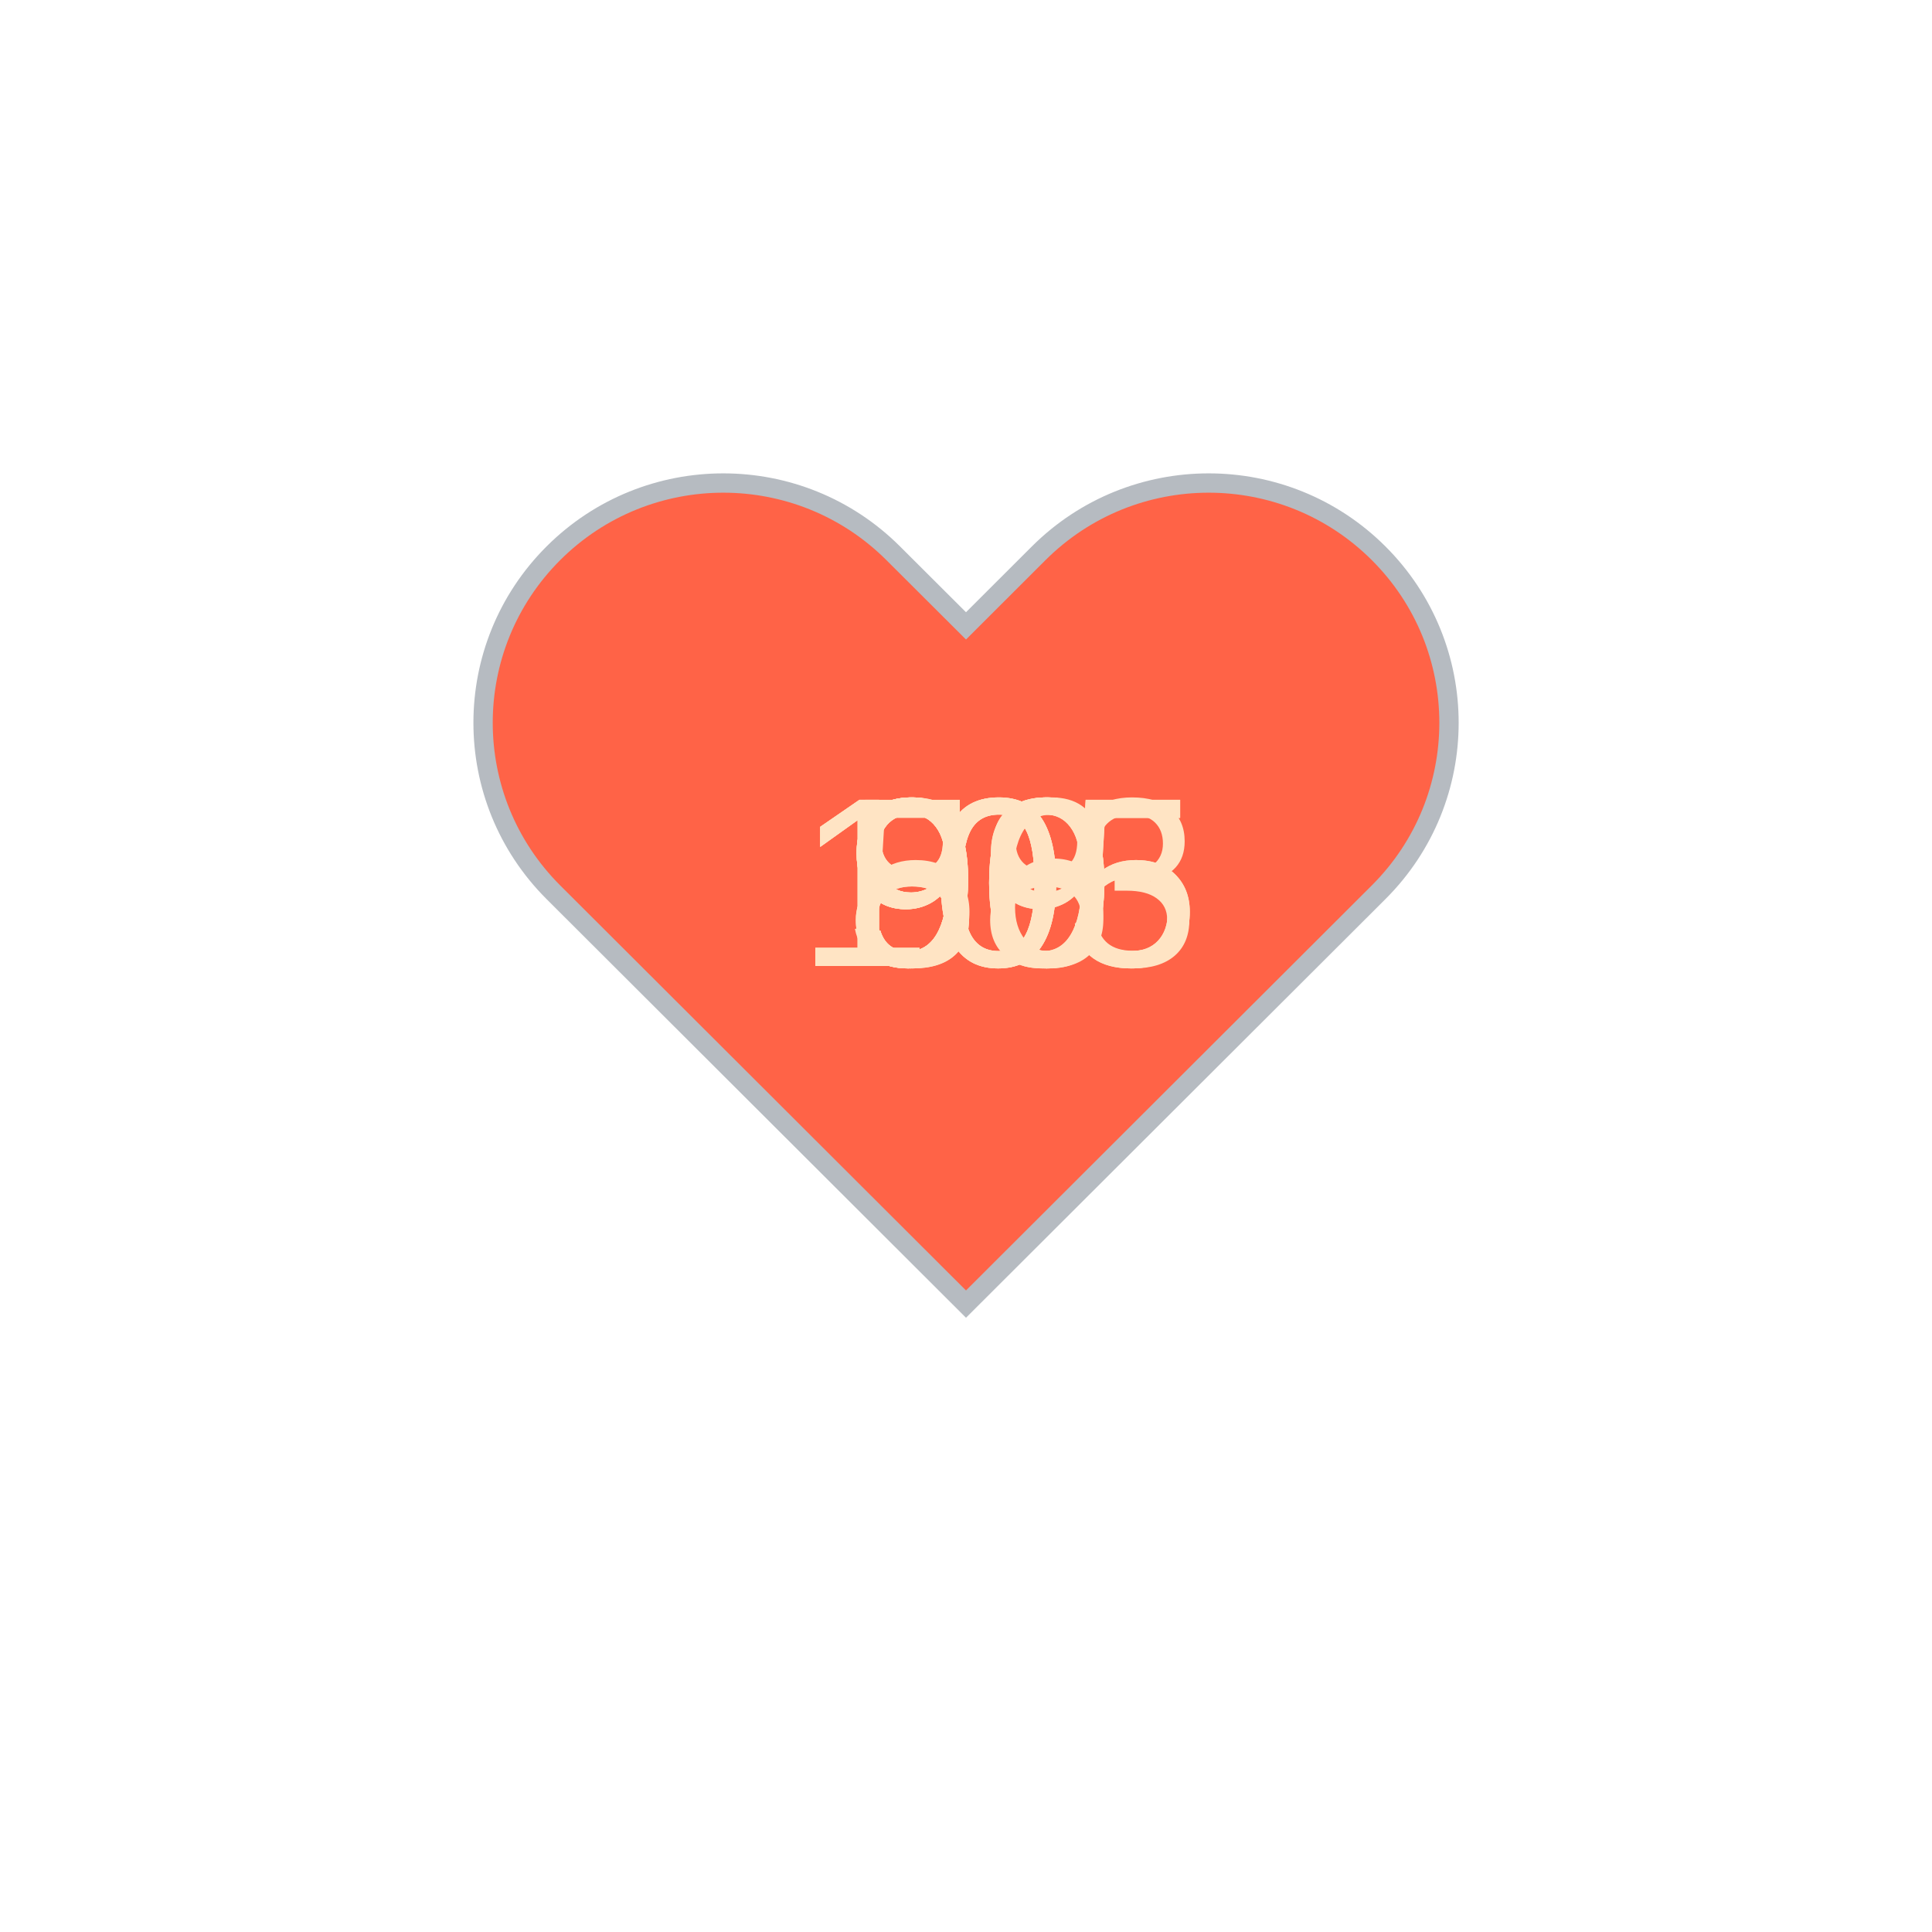
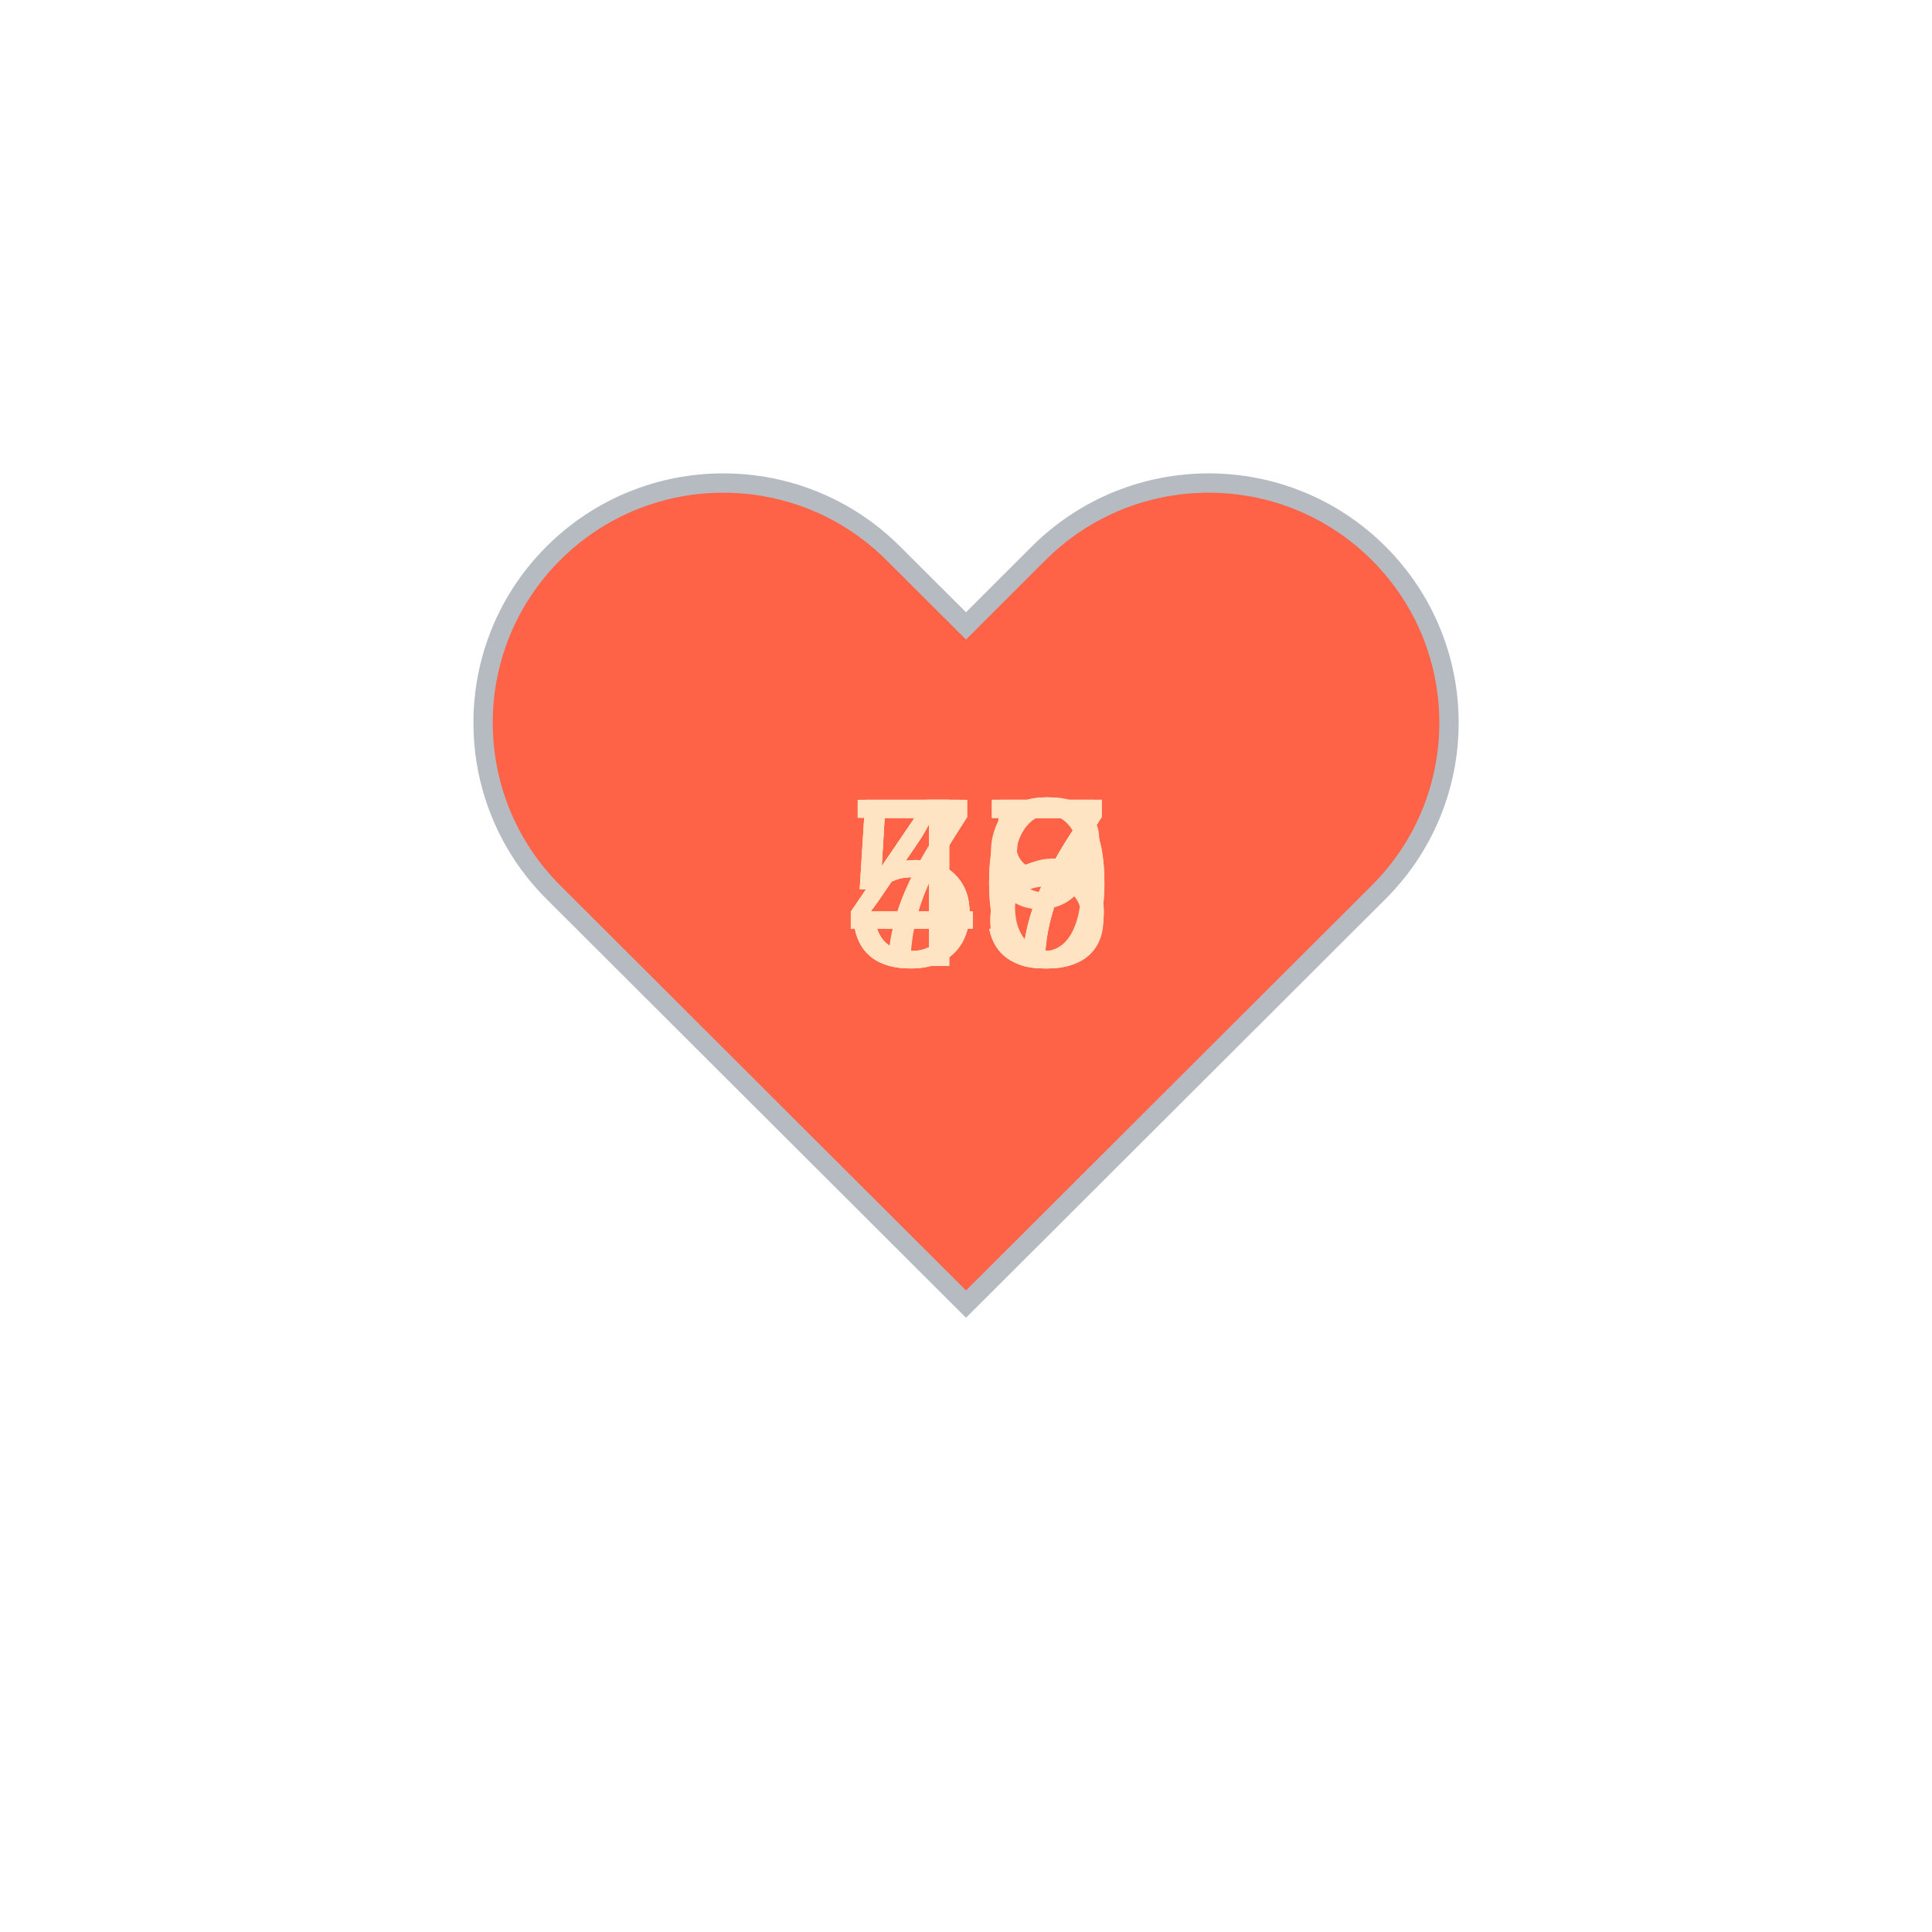
<svg xmlns="http://www.w3.org/2000/svg" baseProfile="full" height="150" version="1.1" viewBox="0,0,200,200" width="150">
  <defs />
  <g transform="translate(100 100)">
    <path d="M92.71,7.27L92.71,7.27c-9.71-9.69-25.46-9.69-35.18,0L50,14.79l-7.54-7.52C32.75-2.42,17-2.42,7.29,7.27v0 c-9.71,9.69-9.71,25.41,0,35.1L50,85l42.71-42.63C102.43,32.68,102.43,16.96,92.71,7.27z" fill="tomato" stroke="#B6BBC1" stroke-width="2" transform="translate(-50 -50)" />
    <animateTransform additive="sum" attributeName="transform" dur="1.2s" repeatCount="indefinite" type="scale" values="1; 1.5; 1.25; 1.5; 1.5; 1;" />
-     <text fill="bisque" style="font-size:25px; font-family:Arial" transform="translate(-17.5 0)">105<animate attributeName="visibility" dur="12.0s" keyTimes="0;0.1;0.2;0.3;0.4;0.5;0.6;0.7;0.8;0.9;1.0" repeatCount="indefinite" values="visible;hidden;hidden;hidden;hidden;hidden;hidden;hidden;hidden;hidden;hidden" />
+     <text fill="bisque" style="font-size:25px; font-family:Arial" transform="translate(-12.5 0)">47<animate attributeName="visibility" dur="12.0s" keyTimes="0;0.1;0.2;0.3;0.4;0.5;0.6;0.7;0.8;0.9;1.0" repeatCount="indefinite" values="visible;hidden;hidden;hidden;hidden;hidden;hidden;hidden;hidden;hidden;hidden" />
    </text>
-     <text fill="bisque" style="font-size:25px; font-family:Arial" transform="translate(-17.5 0)">105<animate attributeName="visibility" dur="12.0s" keyTimes="0;0.1;0.2;0.3;0.4;0.5;0.6;0.7;0.8;0.9;1.0" repeatCount="indefinite" values="hidden;visible;hidden;hidden;hidden;hidden;hidden;hidden;hidden;hidden;hidden" />
+     <text fill="bisque" style="font-size:25px; font-family:Arial" transform="translate(-12.5 0)">47<animate attributeName="visibility" dur="12.0s" keyTimes="0;0.1;0.2;0.3;0.4;0.5;0.6;0.7;0.8;0.9;1.0" repeatCount="indefinite" values="hidden;visible;hidden;hidden;hidden;hidden;hidden;hidden;hidden;hidden;hidden" />
    </text>
-     <text fill="bisque" style="font-size:25px; font-family:Arial" transform="translate(-17.5 0)">103<animate attributeName="visibility" dur="12.0s" keyTimes="0;0.1;0.2;0.3;0.4;0.5;0.6;0.7;0.8;0.9;1.0" repeatCount="indefinite" values="hidden;hidden;visible;hidden;hidden;hidden;hidden;hidden;hidden;hidden;hidden" />
+     <text fill="bisque" style="font-size:25px; font-family:Arial" transform="translate(-12.5 0)">46<animate attributeName="visibility" dur="12.0s" keyTimes="0;0.1;0.2;0.3;0.4;0.5;0.6;0.7;0.8;0.9;1.0" repeatCount="indefinite" values="hidden;hidden;visible;hidden;hidden;hidden;hidden;hidden;hidden;hidden;hidden" />
    </text>
-     <text fill="bisque" style="font-size:25px; font-family:Arial" transform="translate(-12.5 0)">99<animate attributeName="visibility" dur="12.0s" keyTimes="0;0.1;0.2;0.3;0.4;0.5;0.6;0.7;0.8;0.9;1.0" repeatCount="indefinite" values="hidden;hidden;hidden;visible;hidden;hidden;hidden;hidden;hidden;hidden;hidden" />
+     <text fill="bisque" style="font-size:25px; font-family:Arial" transform="translate(-12.5 0)">50<animate attributeName="visibility" dur="12.0s" keyTimes="0;0.1;0.2;0.3;0.4;0.5;0.6;0.7;0.8;0.9;1.0" repeatCount="indefinite" values="hidden;hidden;hidden;visible;hidden;hidden;hidden;hidden;hidden;hidden;hidden" />
    </text>
-     <text fill="bisque" style="font-size:25px; font-family:Arial" transform="translate(-12.5 0)">90<animate attributeName="visibility" dur="12.0s" keyTimes="0;0.1;0.2;0.3;0.4;0.5;0.6;0.7;0.8;0.9;1.0" repeatCount="indefinite" values="hidden;hidden;hidden;hidden;visible;hidden;hidden;hidden;hidden;hidden;hidden" />
+     <text fill="bisque" style="font-size:25px; font-family:Arial" transform="translate(-12.5 0)">50<animate attributeName="visibility" dur="12.0s" keyTimes="0;0.1;0.2;0.3;0.4;0.5;0.6;0.7;0.8;0.9;1.0" repeatCount="indefinite" values="hidden;hidden;hidden;hidden;visible;hidden;hidden;hidden;hidden;hidden;hidden" />
    </text>
-     <text fill="bisque" style="font-size:25px; font-family:Arial" transform="translate(-12.5 0)">90<animate attributeName="visibility" dur="12.0s" keyTimes="0;0.1;0.2;0.3;0.4;0.5;0.6;0.7;0.8;0.9;1.0" repeatCount="indefinite" values="hidden;hidden;hidden;hidden;hidden;visible;hidden;hidden;hidden;hidden;hidden" />
+     <text fill="bisque" style="font-size:25px; font-family:Arial" transform="translate(-12.5 0)">49<animate attributeName="visibility" dur="12.0s" keyTimes="0;0.1;0.2;0.3;0.4;0.5;0.6;0.7;0.8;0.9;1.0" repeatCount="indefinite" values="hidden;hidden;hidden;hidden;hidden;visible;hidden;hidden;hidden;hidden;hidden" />
    </text>
-     <text fill="bisque" style="font-size:25px; font-family:Arial" transform="translate(-12.5 0)">89<animate attributeName="visibility" dur="12.0s" keyTimes="0;0.1;0.2;0.3;0.4;0.5;0.6;0.7;0.8;0.9;1.0" repeatCount="indefinite" values="hidden;hidden;hidden;hidden;hidden;hidden;visible;hidden;hidden;hidden;hidden" />
+     <text fill="bisque" style="font-size:25px; font-family:Arial" transform="translate(-12.5 0)">47<animate attributeName="visibility" dur="12.0s" keyTimes="0;0.1;0.2;0.3;0.4;0.5;0.6;0.7;0.8;0.9;1.0" repeatCount="indefinite" values="hidden;hidden;hidden;hidden;hidden;hidden;visible;hidden;hidden;hidden;hidden" />
    </text>
-     <text fill="bisque" style="font-size:25px; font-family:Arial" transform="translate(-12.5 0)">90<animate attributeName="visibility" dur="12.0s" keyTimes="0;0.1;0.2;0.3;0.4;0.5;0.6;0.7;0.8;0.9;1.0" repeatCount="indefinite" values="hidden;hidden;hidden;hidden;hidden;hidden;hidden;visible;hidden;hidden;hidden" />
+     <text fill="bisque" style="font-size:25px; font-family:Arial" transform="translate(-12.5 0)">75<animate attributeName="visibility" dur="12.0s" keyTimes="0;0.1;0.2;0.3;0.4;0.5;0.6;0.7;0.8;0.9;1.0" repeatCount="indefinite" values="hidden;hidden;hidden;hidden;hidden;hidden;hidden;visible;hidden;hidden;hidden" />
    </text>
-     <text fill="bisque" style="font-size:25px; font-family:Arial" transform="translate(-12.5 0)">86<animate attributeName="visibility" dur="12.0s" keyTimes="0;0.1;0.2;0.3;0.4;0.5;0.6;0.7;0.8;0.9;1.0" repeatCount="indefinite" values="hidden;hidden;hidden;hidden;hidden;hidden;hidden;hidden;visible;hidden;hidden" />
+     <text fill="bisque" style="font-size:25px; font-family:Arial" transform="translate(-12.5 0)">48<animate attributeName="visibility" dur="12.0s" keyTimes="0;0.1;0.2;0.3;0.4;0.5;0.6;0.7;0.8;0.9;1.0" repeatCount="indefinite" values="hidden;hidden;hidden;hidden;hidden;hidden;hidden;hidden;visible;hidden;hidden" />
    </text>
-     <text fill="bisque" style="font-size:25px; font-family:Arial" transform="translate(-12.5 0)">58<animate attributeName="visibility" dur="12.0s" keyTimes="0;0.1;0.2;0.3;0.4;0.5;0.6;0.7;0.8;0.9;1.0" repeatCount="indefinite" values="hidden;hidden;hidden;hidden;hidden;hidden;hidden;hidden;hidden;visible;hidden" />
+     <text fill="bisque" style="font-size:25px; font-family:Arial" transform="translate(-12.5 0)">55<animate attributeName="visibility" dur="12.0s" keyTimes="0;0.1;0.2;0.3;0.4;0.5;0.6;0.7;0.8;0.9;1.0" repeatCount="indefinite" values="hidden;hidden;hidden;hidden;hidden;hidden;hidden;hidden;hidden;visible;hidden" />
    </text>
  </g>
</svg>
